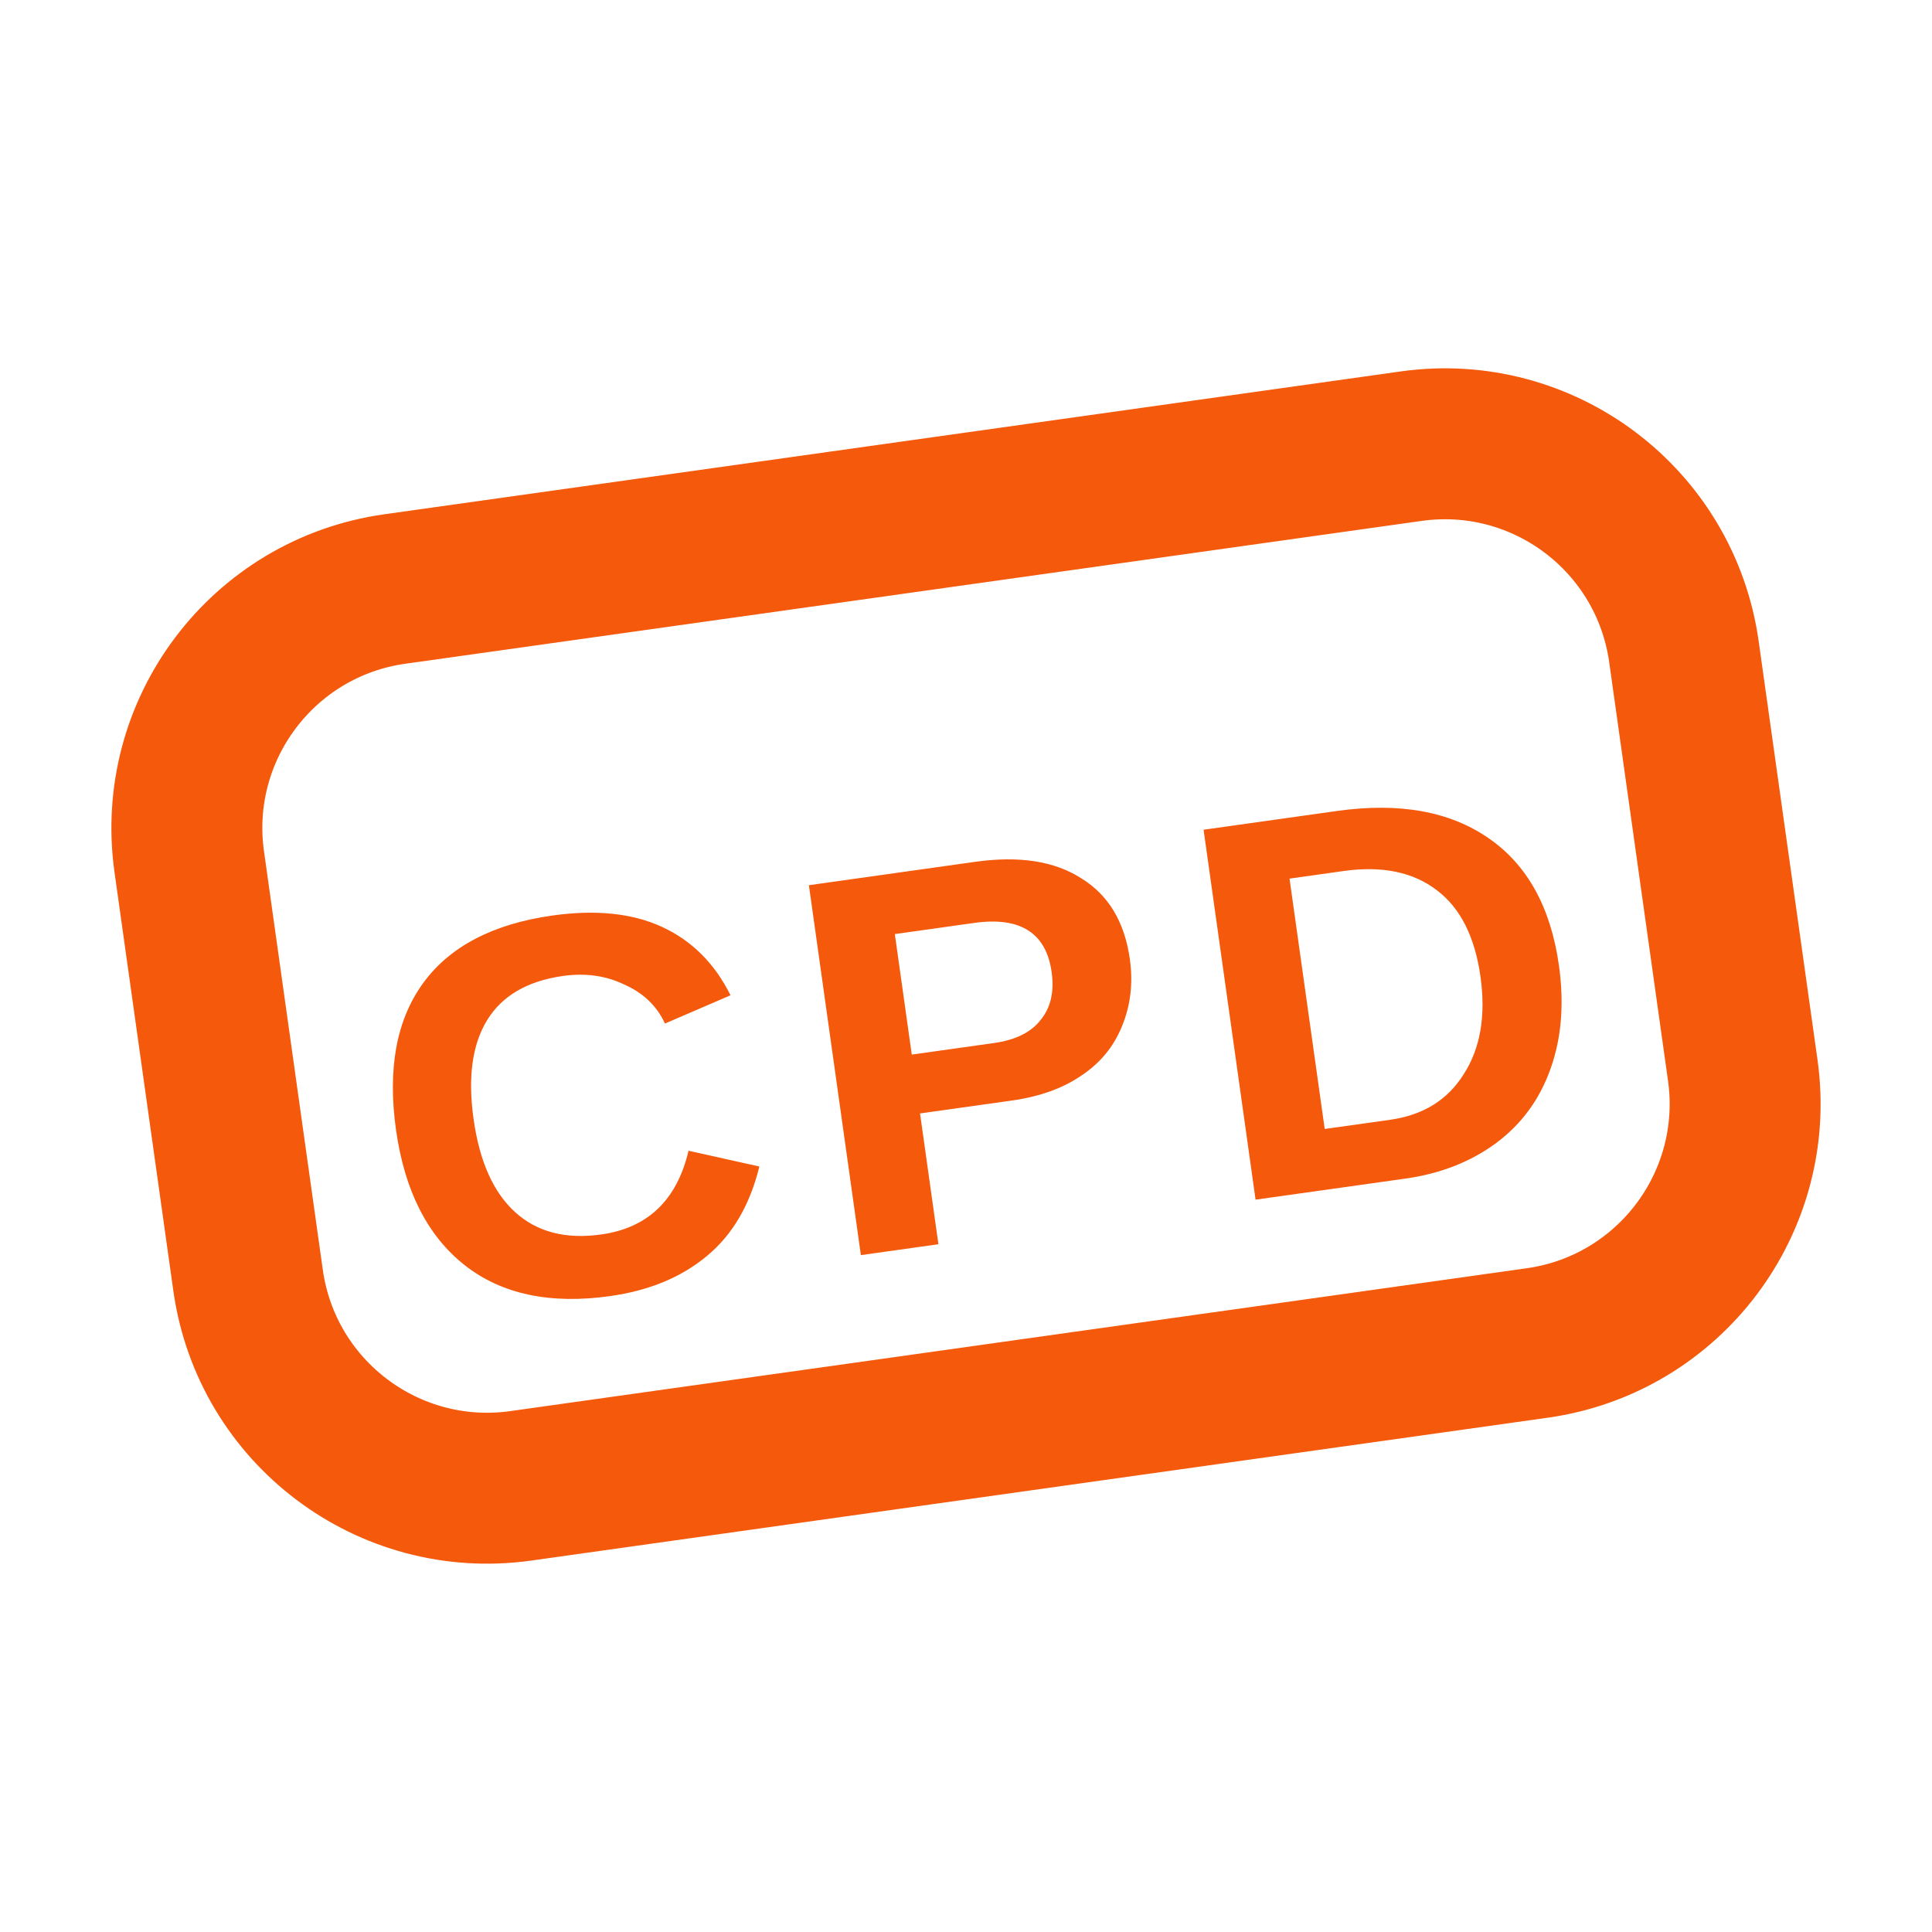
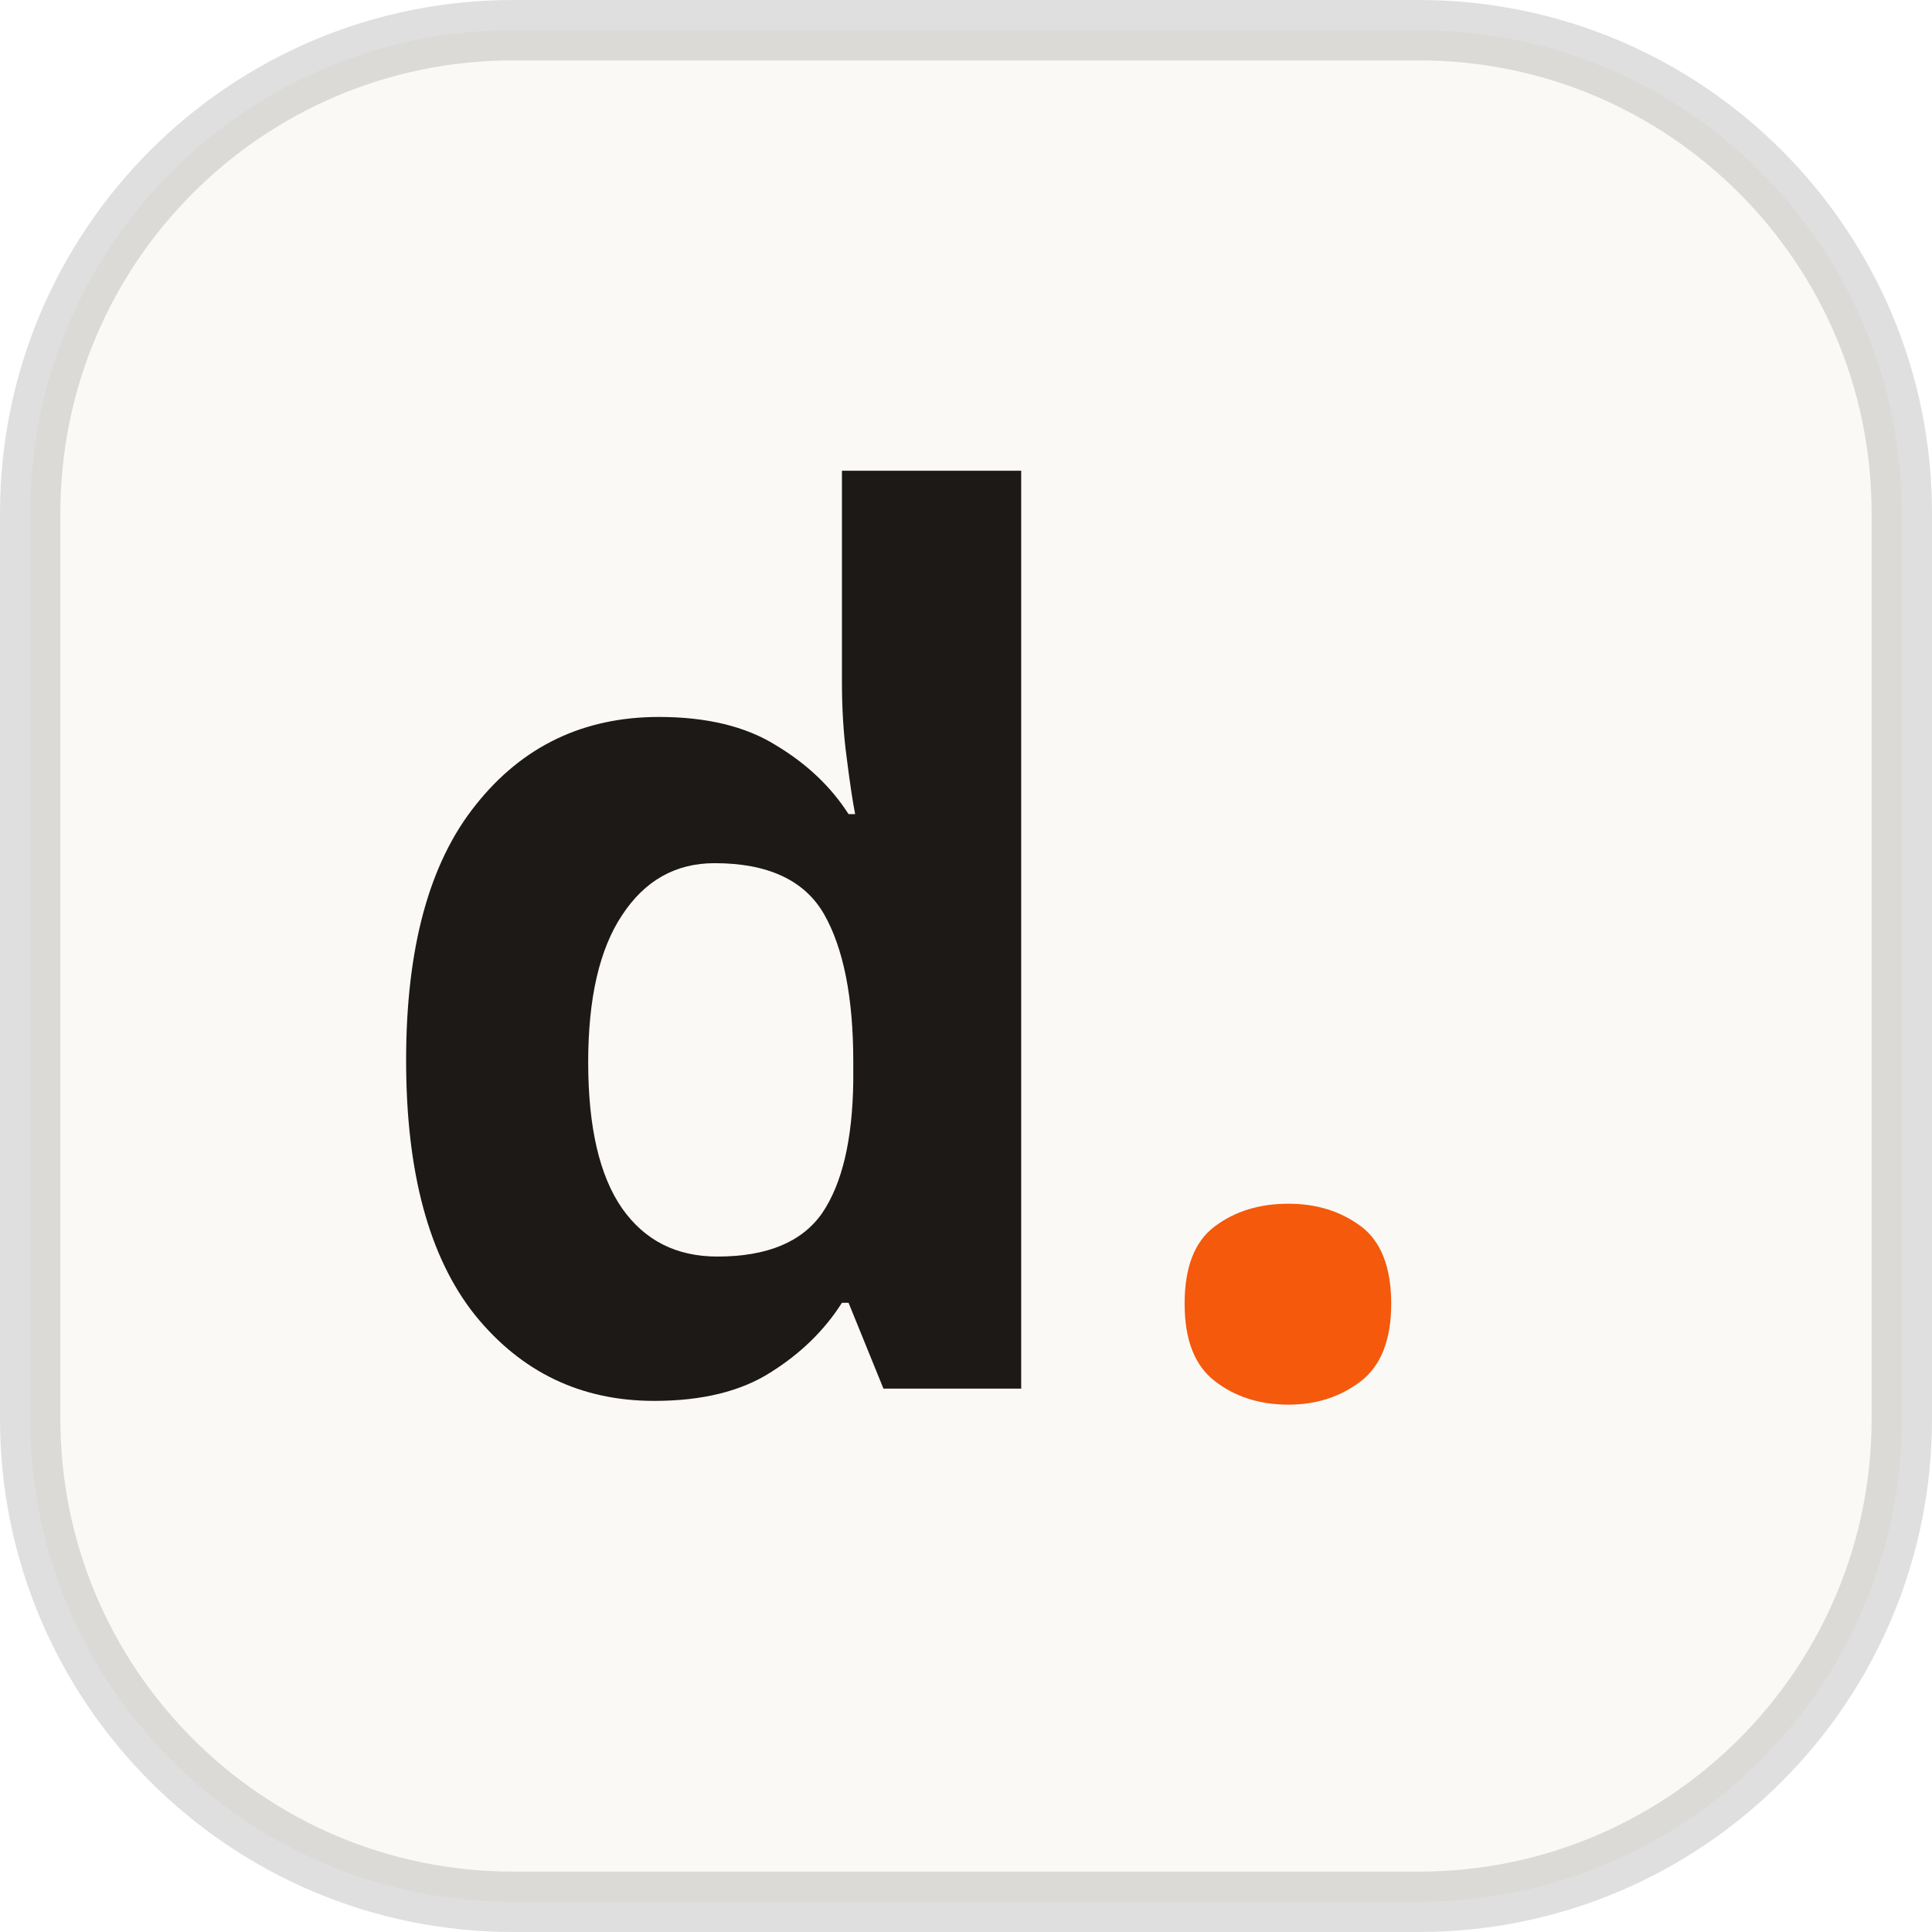
<svg xmlns="http://www.w3.org/2000/svg" viewBox="0 0 32 32">
-   <g transform="rotate(-8 16 16)">
-     <rect x="3.5" y="8.5" width="25" height="15" rx="4" fill="none" stroke="#F4590C" stroke-width="2.5" />
-     <text x="16" y="20.5" font-family="Arial, Helvetica, sans-serif" font-size="9" font-weight="700" fill="#F4590C" text-anchor="middle" letter-spacing="0.6">CPD</text>
-   </g>
+   <rect x="0.5" y="0.5" width="31" height="31" rx="8" fill="#FAF9F6" stroke="rgba(28,25,23,0.14)" />
+   <text x="15" y="23" font-family="'Bricolage Grotesque','Arial Black',ui-sans-serif,sans-serif" font-size="20" font-weight="800" text-anchor="middle" fill="#1C1917">d<tspan fill="#F4590C">.</tspan>
+   </text>
</svg>
